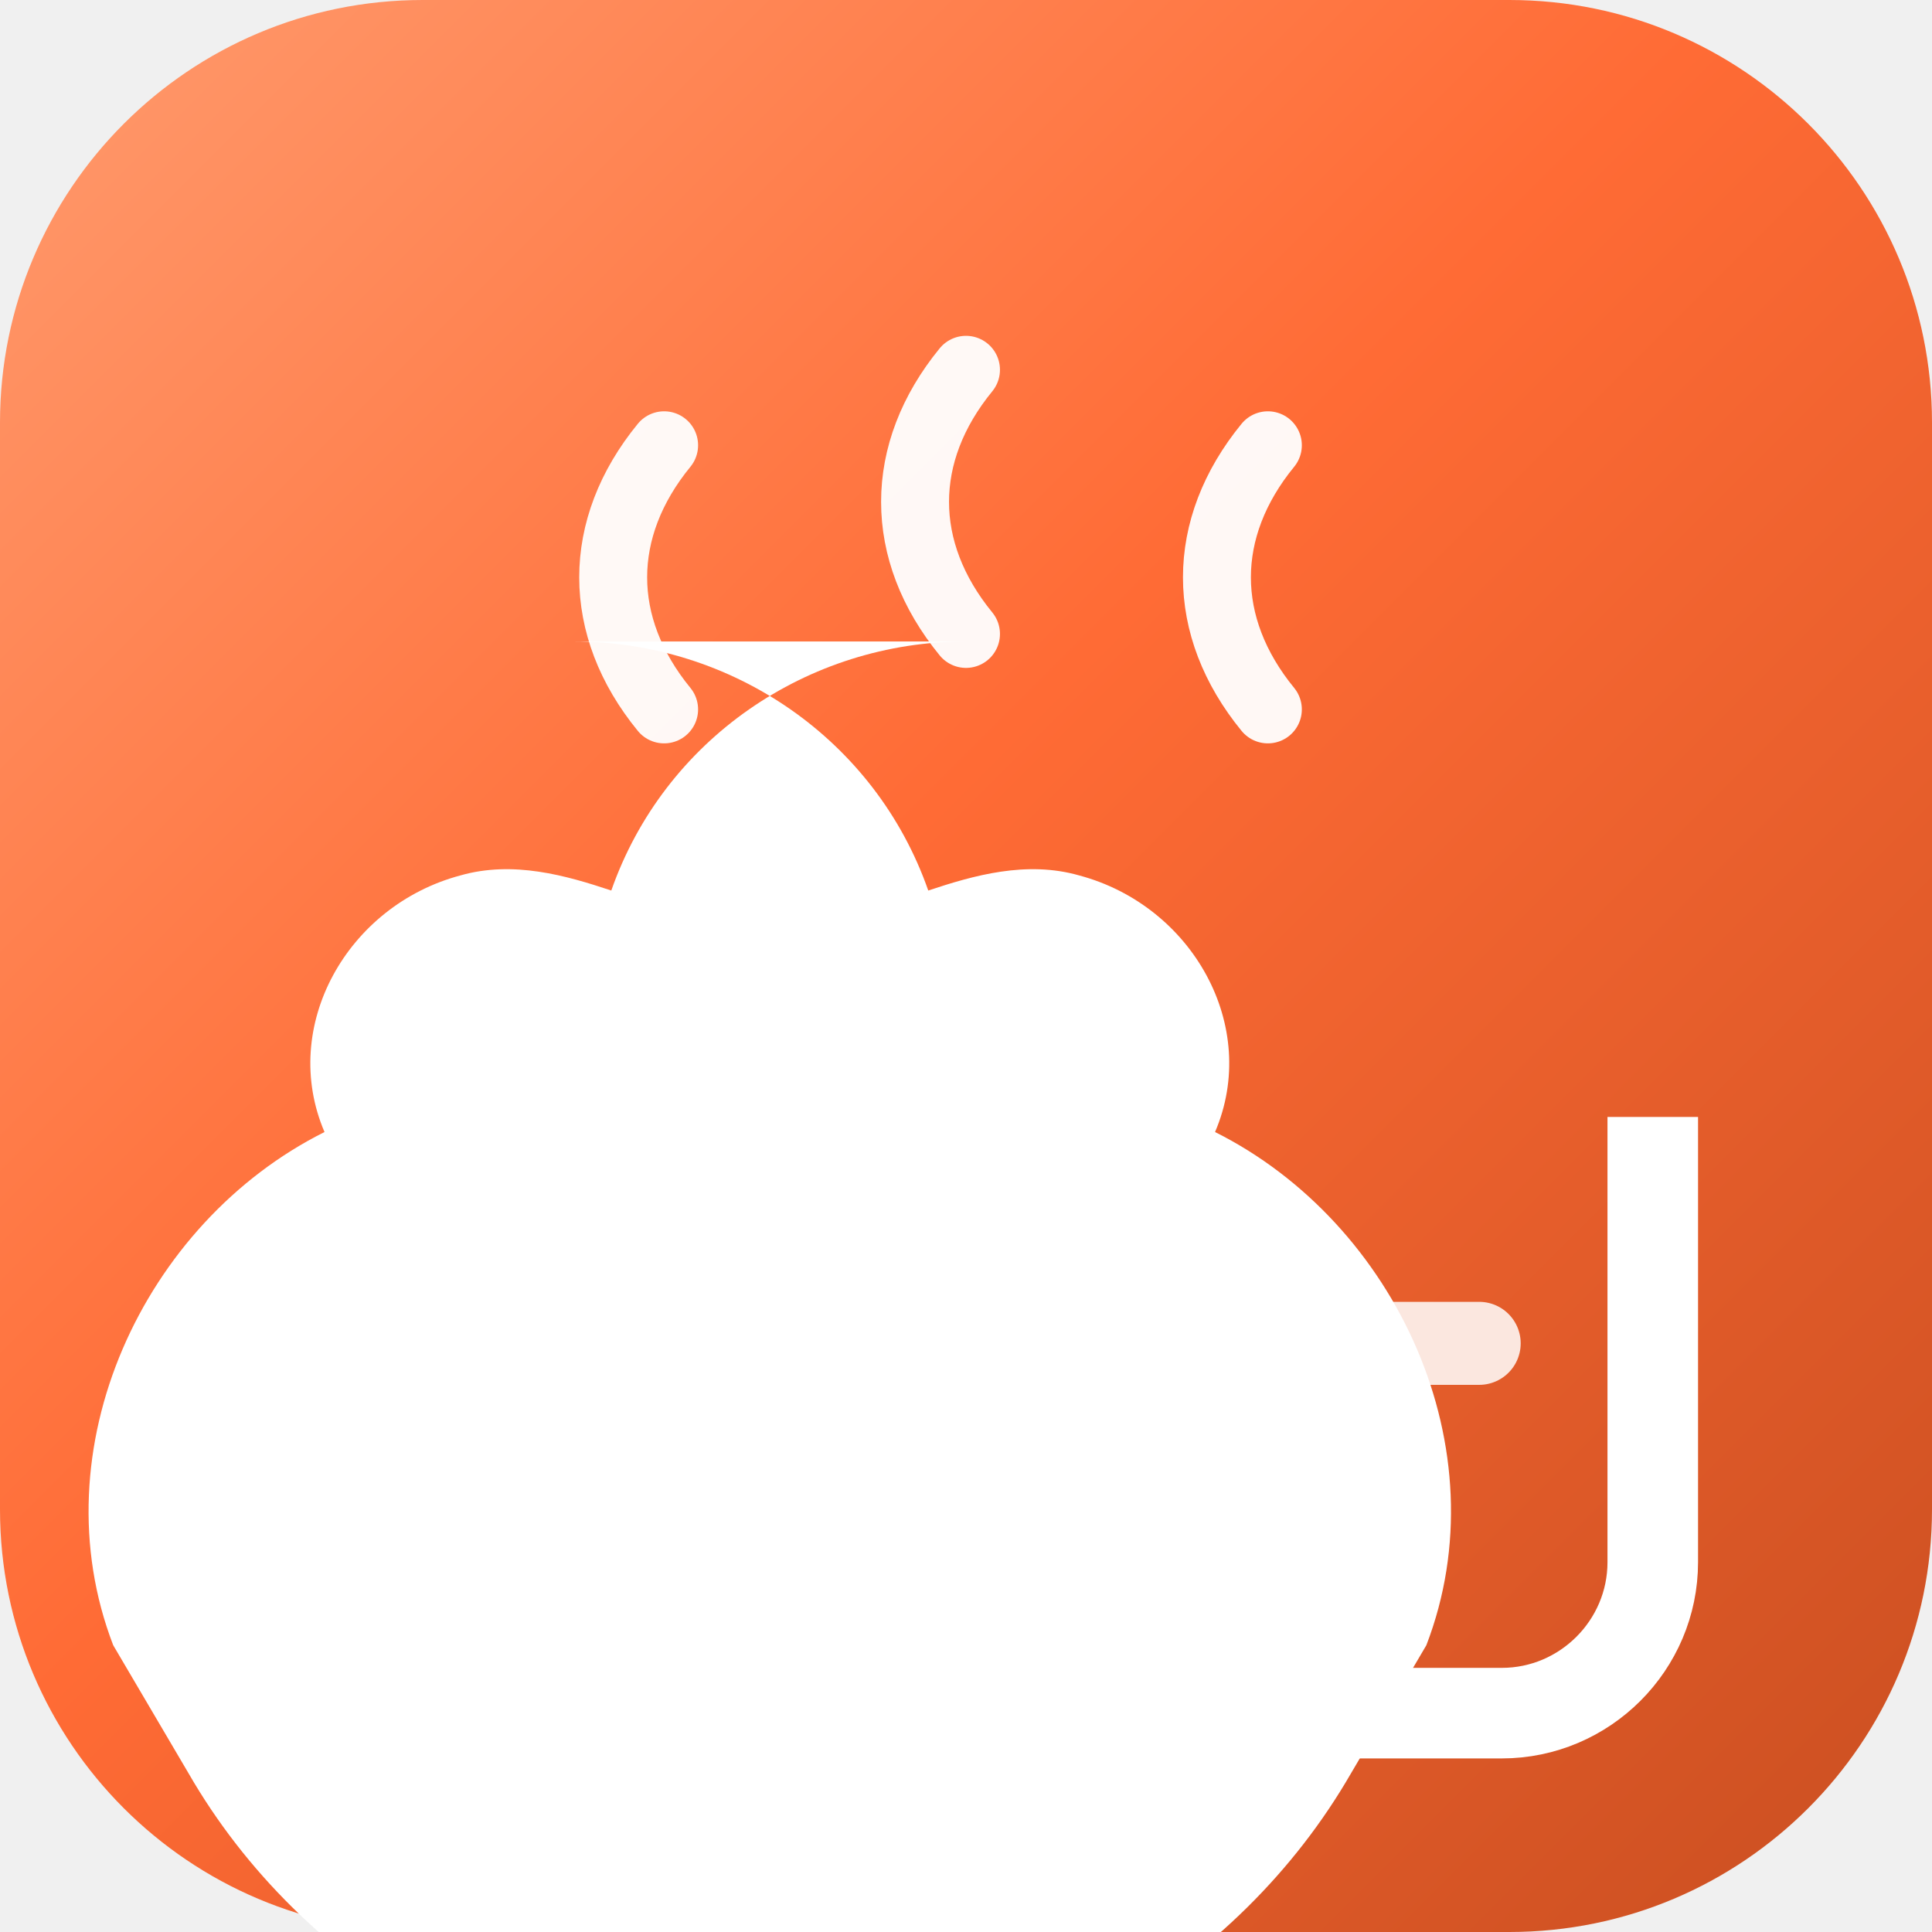
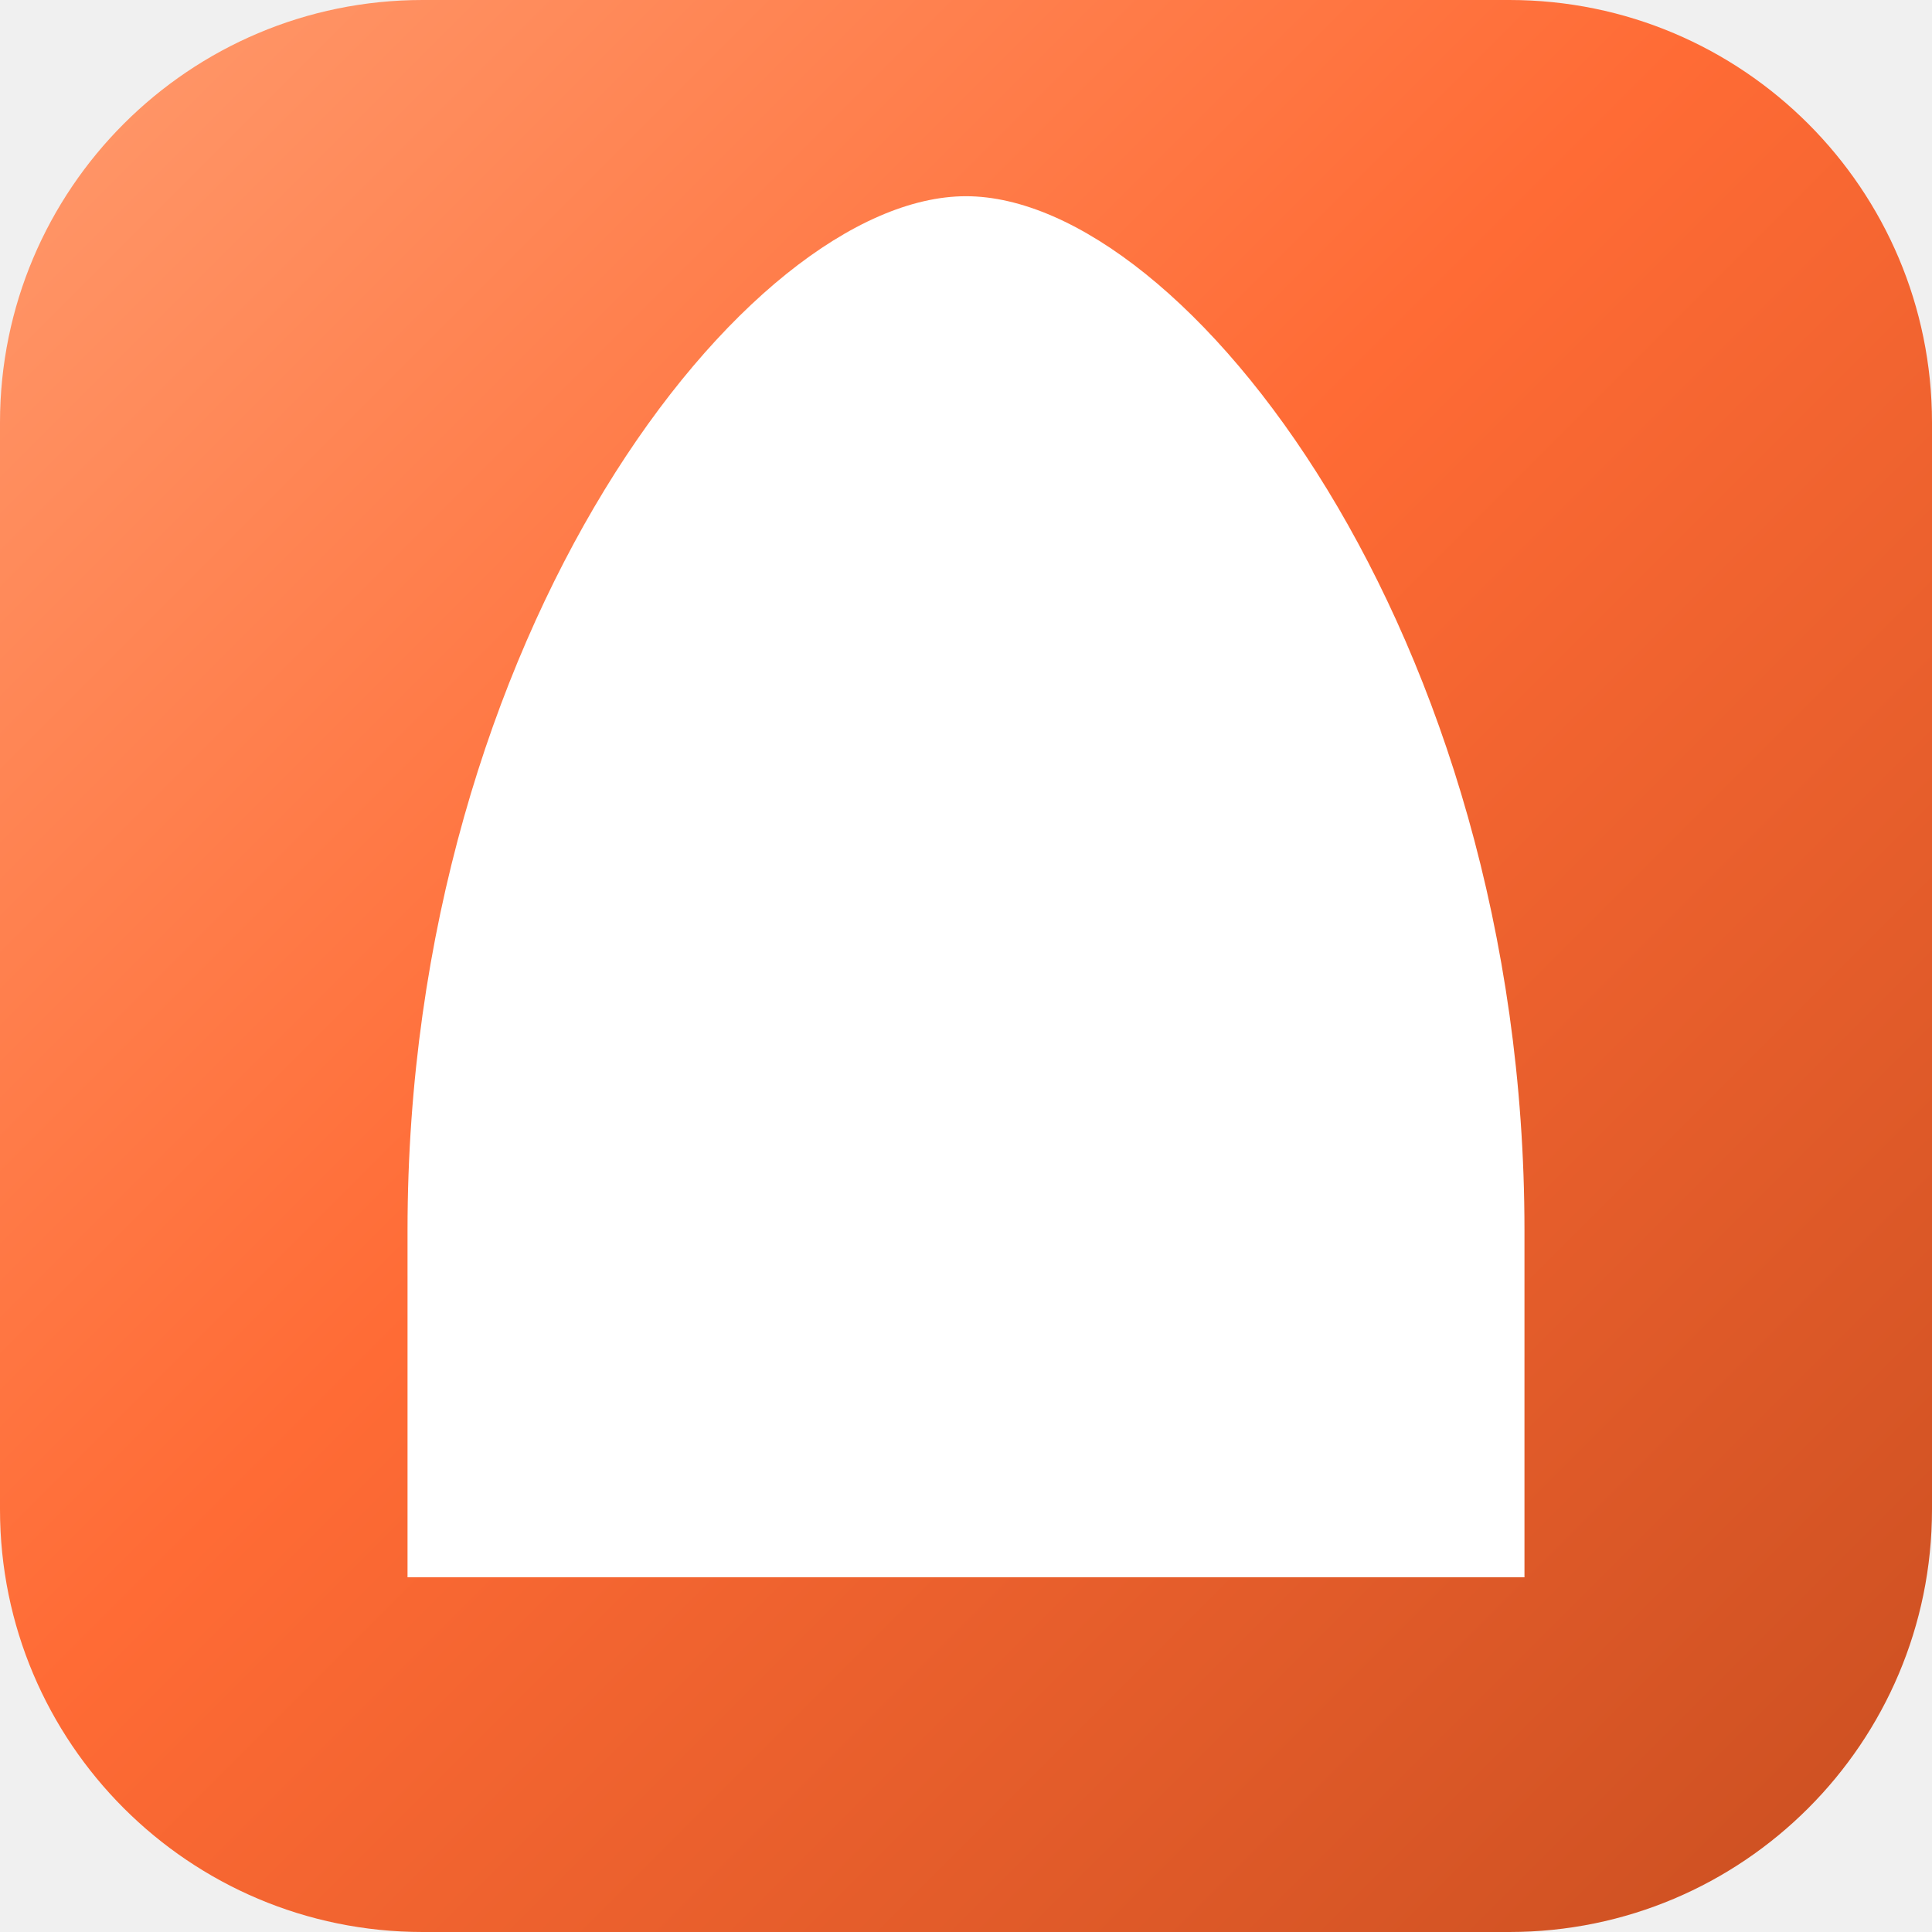
<svg xmlns="http://www.w3.org/2000/svg" viewBox="0 0 512 512">
  <defs>
    <linearGradient id="yummyBg" x1="0%" y1="0%" x2="100%" y2="100%">
      <stop offset="0%" stop-color="#FF9B6E" />
      <stop offset="45%" stop-color="#FF6B35" />
      <stop offset="100%" stop-color="#C94E20" />
    </linearGradient>
  </defs>
  <rect width="512" height="512" rx="112" fill="url(#yummyBg)" />
-   <g fill="none" stroke="#FFFFFF" stroke-width="18" stroke-linecap="round" opacity="0.95">
-     <path d="M176 118c-18 22-18 48 0 70" />
-     <path d="M256 98c-18 22-18 48 0 70" />
-     <path d="M336 118c-18 22-18 48 0 70" />
-   </g>
-   <g fill="#FFFFFF" transform="translate(0, 28)">
-     <path d="M256 142c-42 0-80 26-94 66-12-4-26-8-40-4-30 8-48 40-36 68-48 24-76 84-56 136l20 34c30 52 88 86 154 90 66-4 124-38 154-90l20-34c20-52-8-112-56-136 12-28-6-60-36-68-14-4-28 0-40 4-14-40-52-66-94-66z" />
-     <path d="M162 268v118c0 22 18 40 40 40h196c22 0 40-18 40-40V268" fill="none" stroke="#FFFFFF" stroke-width="24" stroke-linejoin="round" />
-     <path d="M196 328h196" fill="none" stroke="#FFFFFF" stroke-width="22" stroke-linecap="round" opacity="0.85" />
-   </g>
+   <path fill="#FFFFFF" d="M108 418V326C108 168 198 52 256 52S404 168 404 326v92H108z" />
+   <path fill="none" stroke="#FFFFFF" stroke-width="12" stroke-linecap="round" opacity="0.45" d="M256 96v210M200 130v176M312 130v176" />
</svg>
